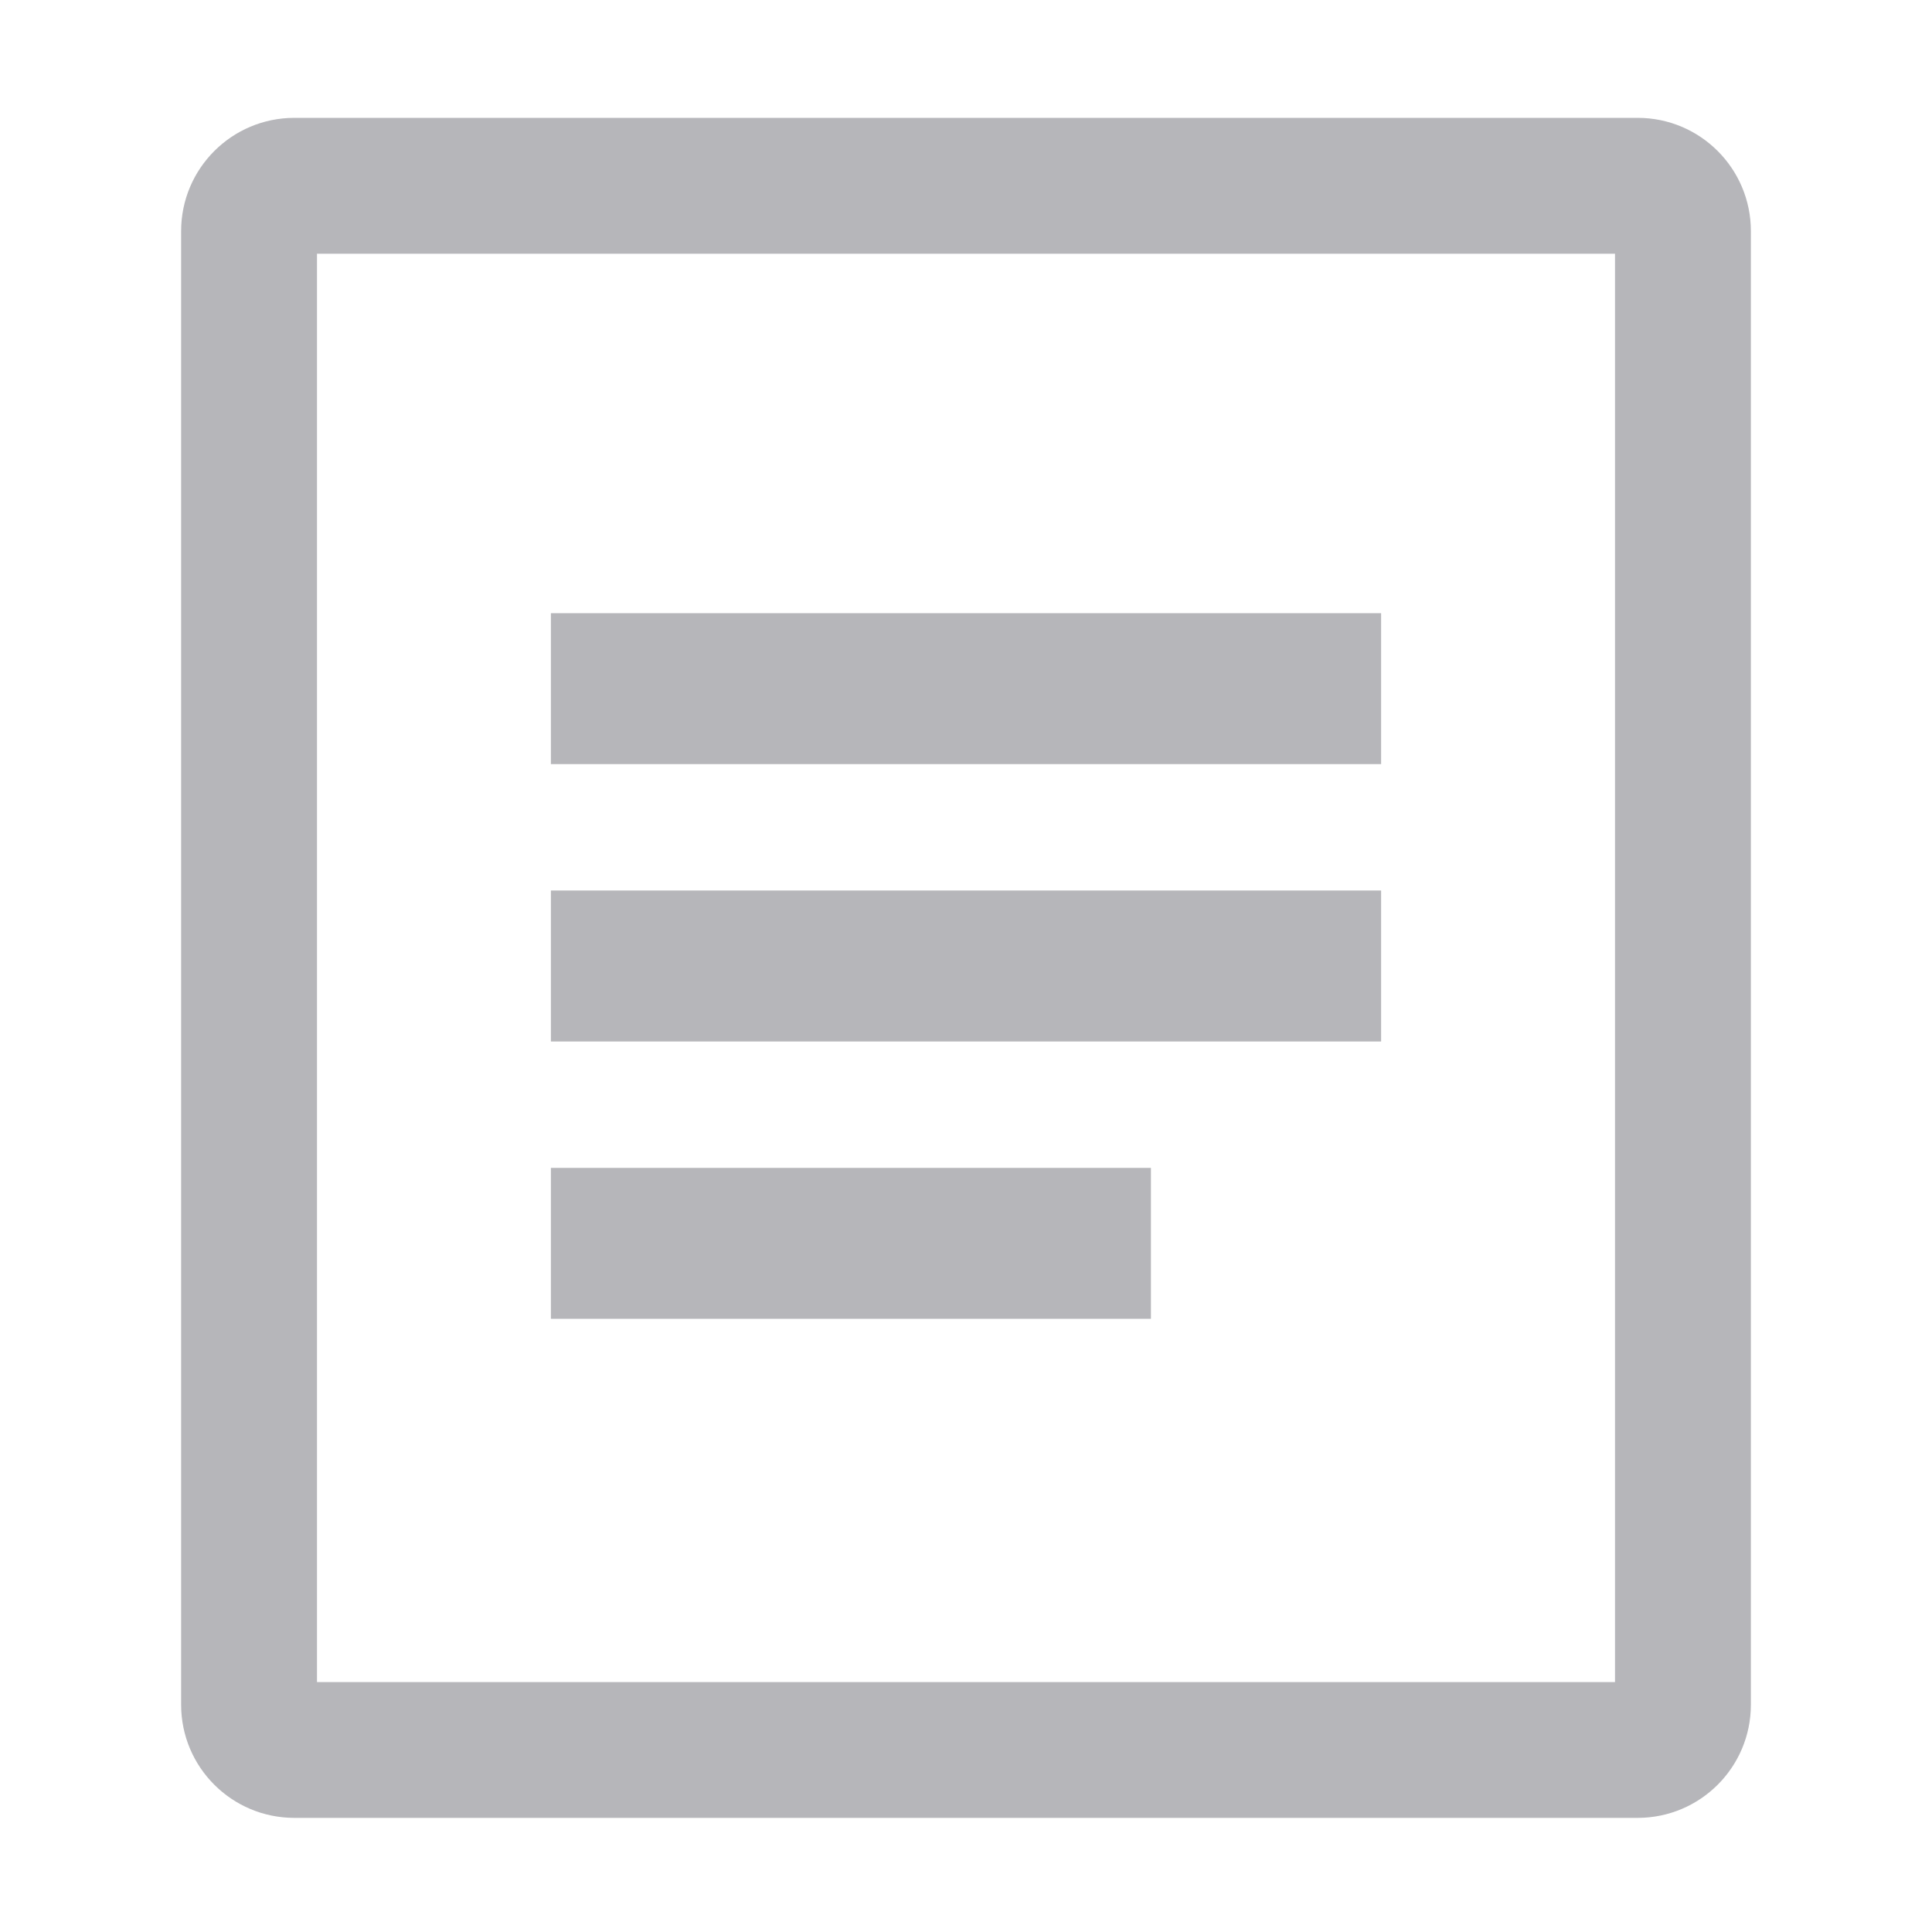
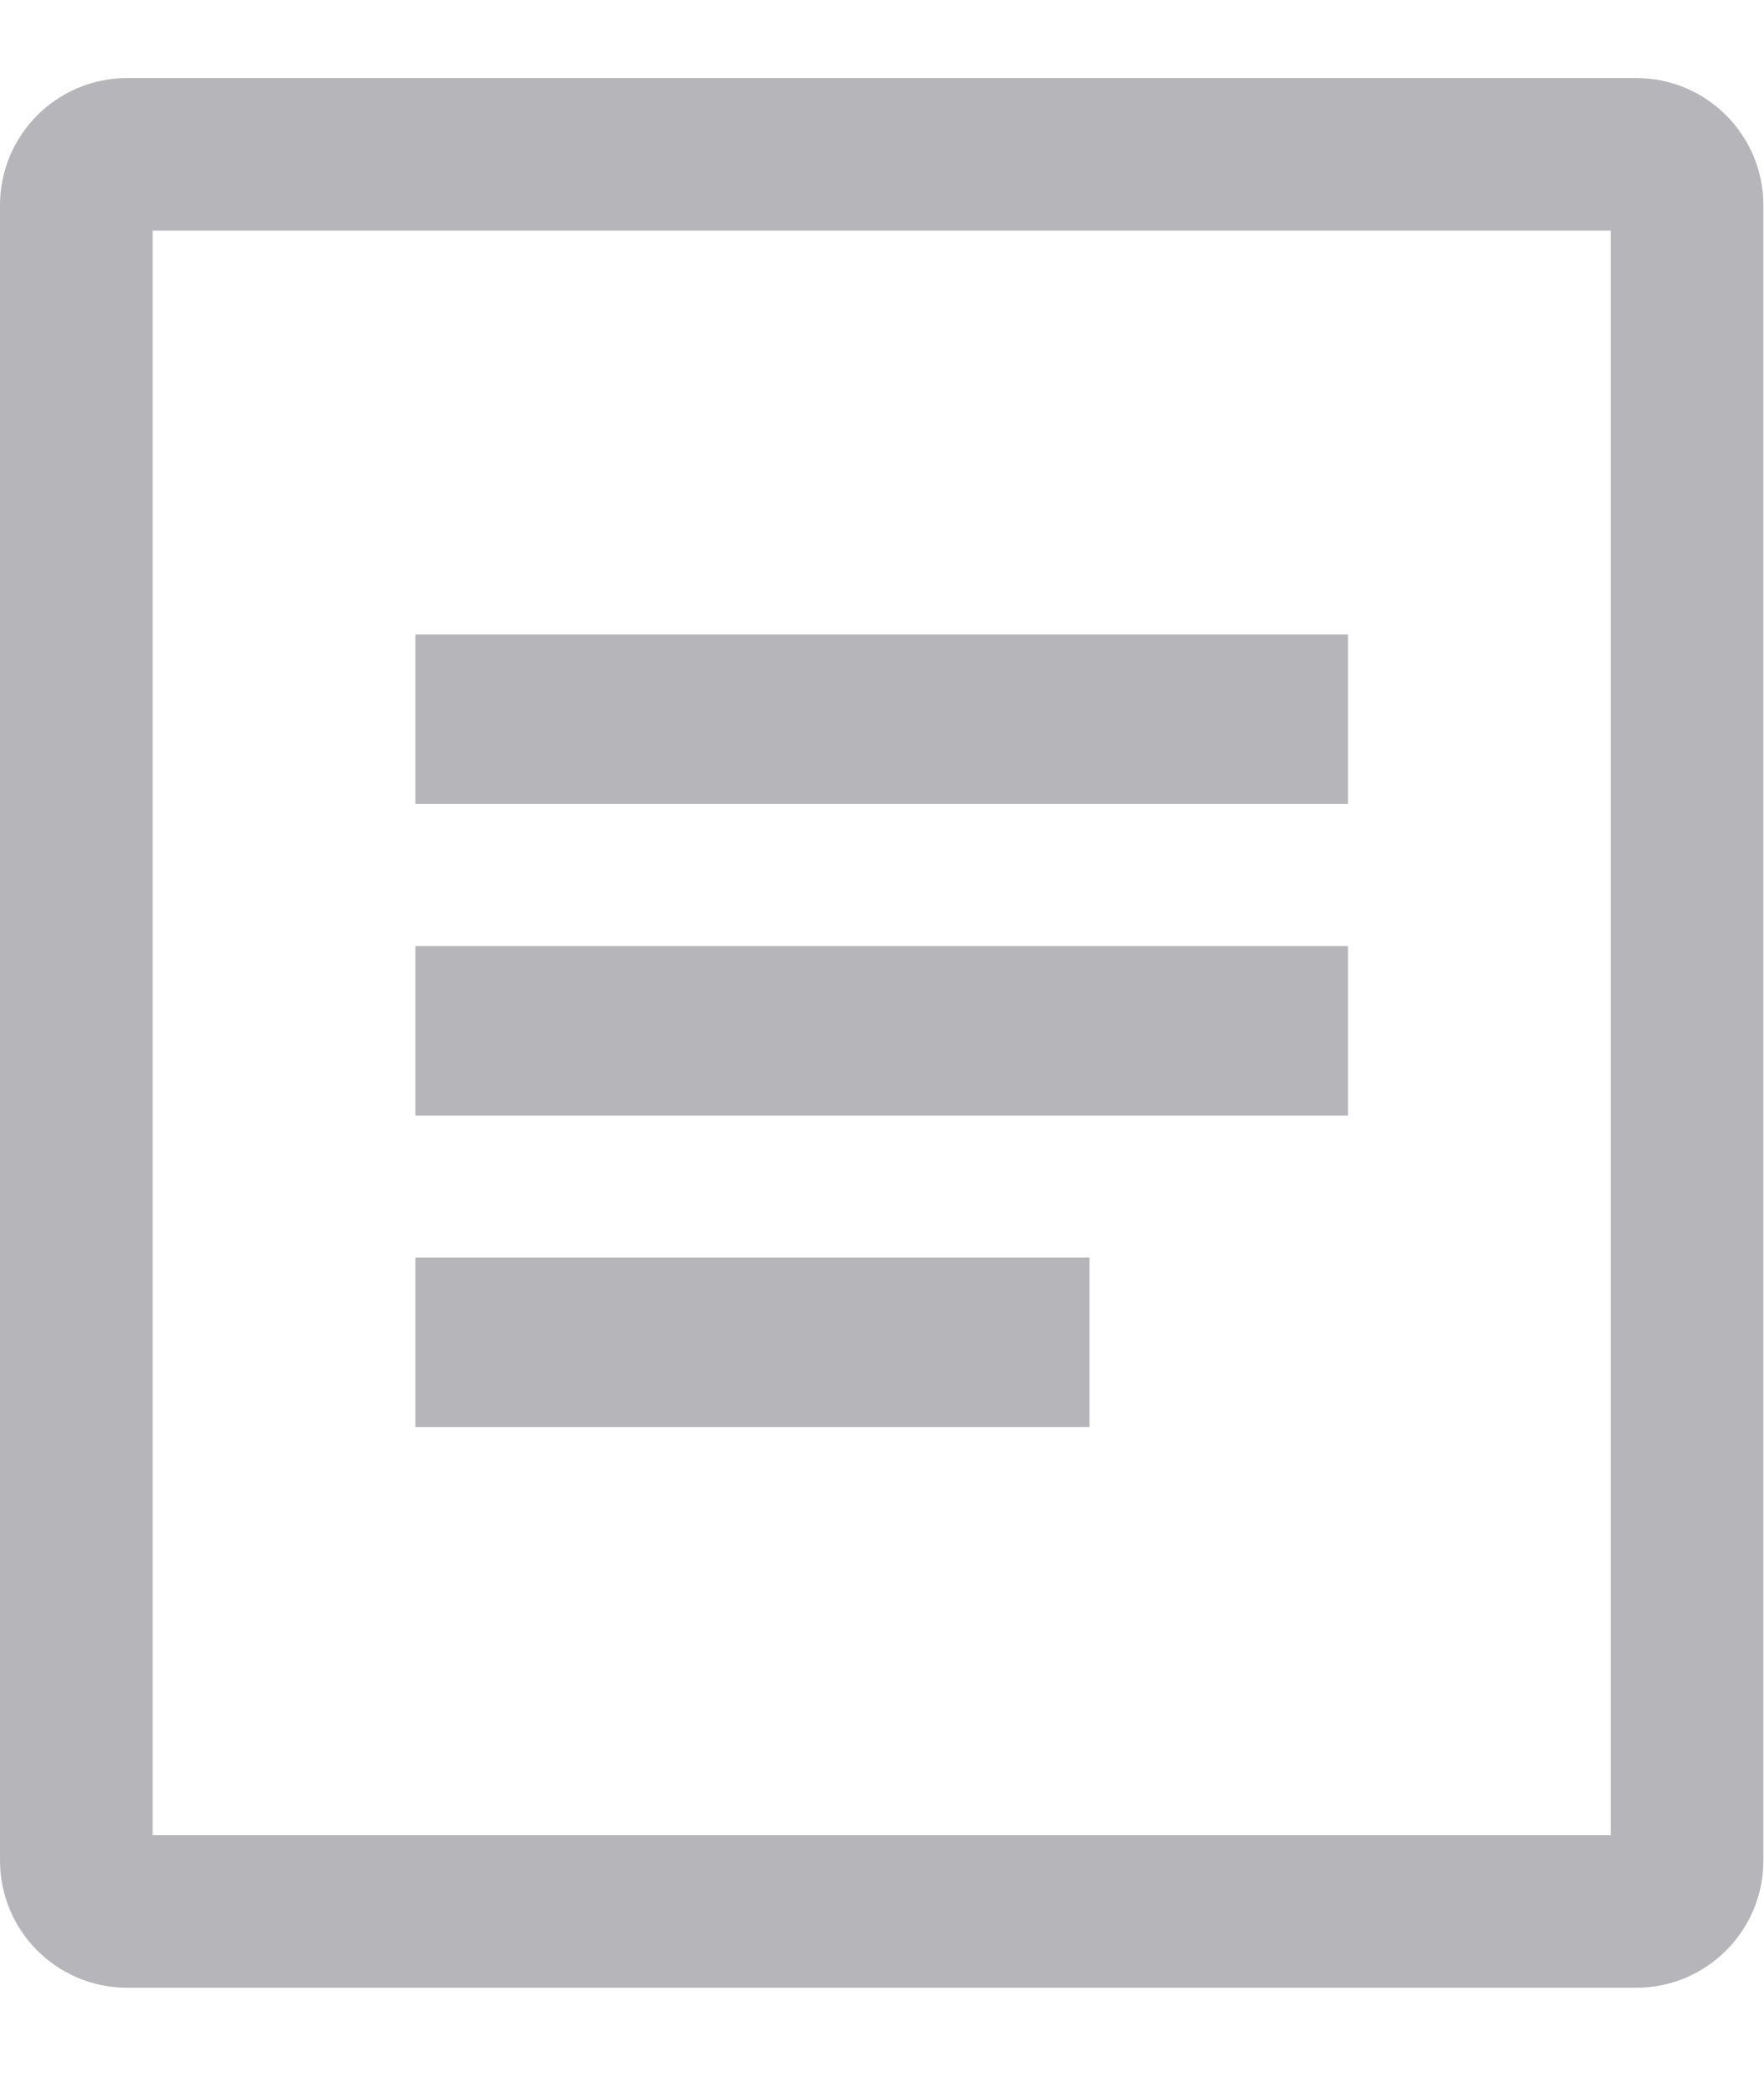
- <svg xmlns="http://www.w3.org/2000/svg" width="28" height="28" viewBox="0 0 28 28" fill="none">
-   <path d="M23.734 1.708H4.266C3.36 1.708 2.625 2.443 2.625 3.349V24.706C2.625 25.612 3.36 26.346 4.266 26.346H23.734C24.64 26.346 25.375 25.612 25.375 24.706V3.349C25.375 2.443 24.64 1.708 23.734 1.708ZM23.406 3.677V24.378H4.594V3.677H23.406Z" fill="#B6B6BA" />
-   <path d="M20.016 8.887V11.074H7.984V8.887H20.016ZM20.016 12.906V15.094H7.984V12.906H20.016ZM16.68 16.926V19.113H7.984V16.926H16.68Z" fill="#B6B6BA" />
+ <svg xmlns="http://www.w3.org/2000/svg" width="16" height="19" viewBox="0 0 16 19" fill="none">
+   <path d="M14.846 0.708H1.154C0.517 0.708 0 1.225 0 1.862V16.882C0 17.52 0.517 18.036 1.154 18.036H14.846C15.483 18.036 16 17.52 16 16.882V1.862C16 1.225 15.483 0.708 14.846 0.708ZM14.615 2.093V16.652H1.385V2.093H14.615Z" fill="#B6B6BA" />
+   <path d="M12.231 5.757V7.295H3.769V5.757H12.231ZM12.231 8.584V10.122H3.769V8.584H12.231ZM9.885 11.411V12.949H3.769V11.411H9.885Z" fill="#B6B6BA" />
</svg>
